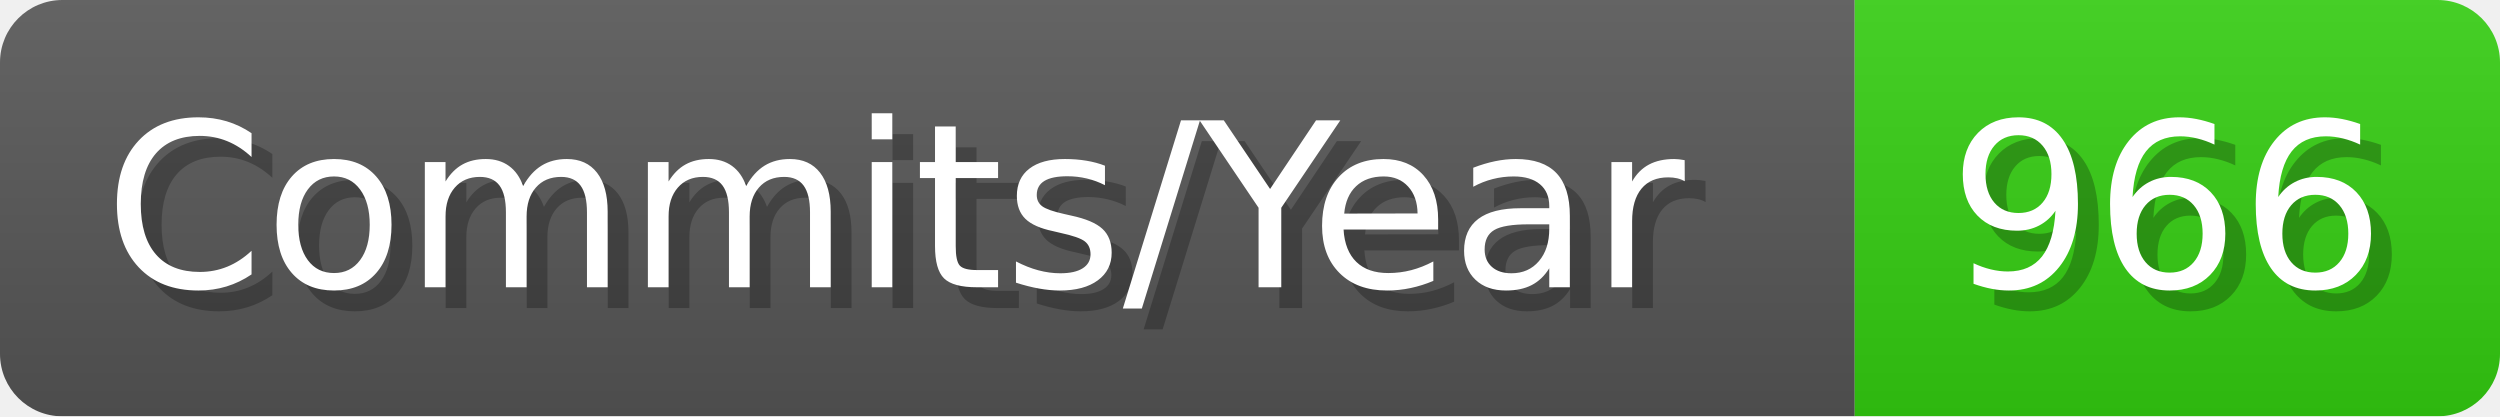
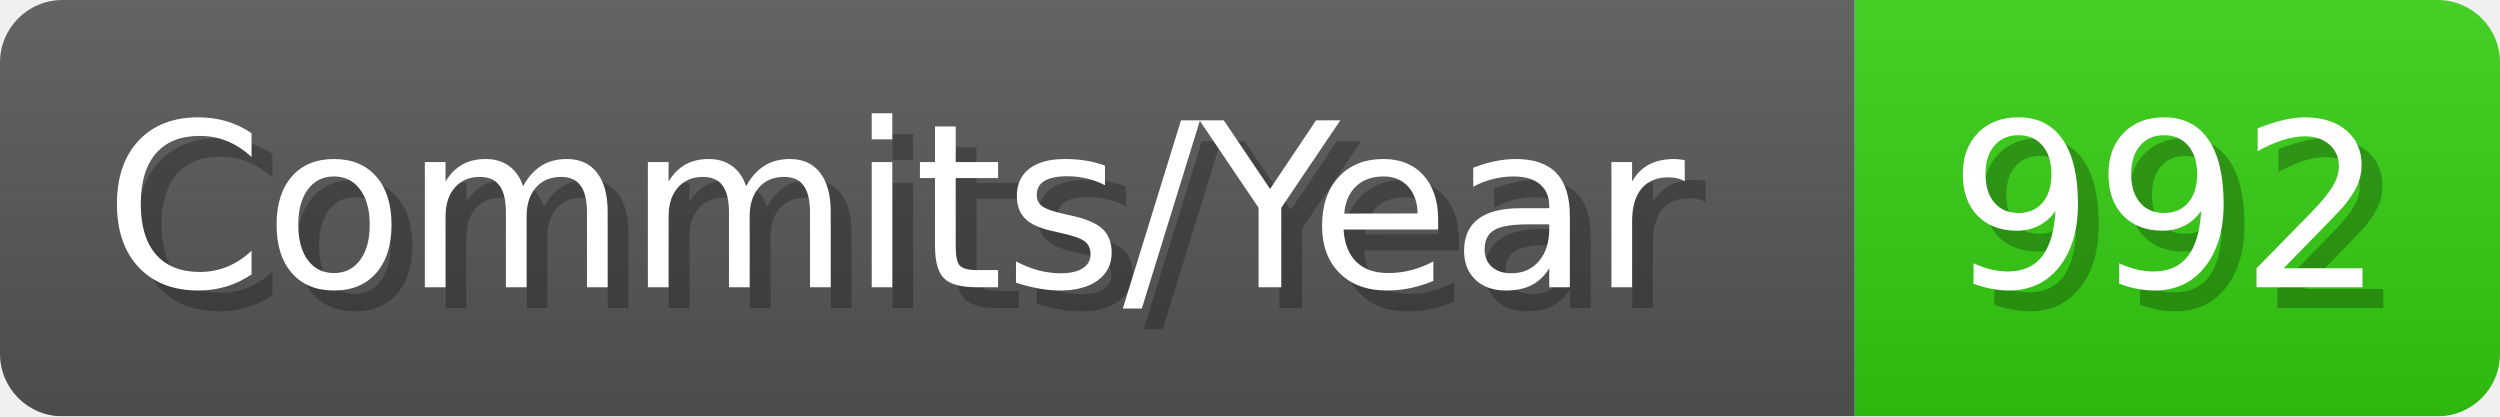
- <svg xmlns="http://www.w3.org/2000/svg" width="120.1" height="20" viewBox="0 0 1201 200" role="img" aria-label="Commits/Year: 966">
+ <svg xmlns="http://www.w3.org/2000/svg" width="120.1" height="20" viewBox="0 0 1201 200" role="img" aria-label="Commits/Year: 992">
  <linearGradient id="aUPdi" x2="0" y2="100%">
    <stop offset="0" stop-opacity=".1" stop-color="#EEE" />
    <stop offset="1" stop-opacity=".1" />
  </linearGradient>
  <mask id="WfAiQ">
    <rect width="1201" height="200" rx="30" fill="#FFF" />
  </mask>
  <g mask="url(#WfAiQ)">
    <rect width="891" height="200" fill="#555" />
    <rect width="310" height="200" fill="#3C1" x="891" />
    <rect width="1201" height="200" fill="url(#aUPdi)" />
  </g>
  <g aria-hidden="true" fill="#fff" text-anchor="start" font-family="Verdana,DejaVu Sans,sans-serif" font-size="110">
    <text x="60" y="148" textLength="791" fill="#000" opacity="0.25">Commits/Year</text>
    <text x="50" y="138" textLength="791">Commits/Year</text>
-     <text x="946" y="148" textLength="210" fill="#000" opacity="0.25">966</text>
-     <text x="936" y="138" textLength="210">966</text>
+     <text x="946" y="148" textLength="210" fill="#000" opacity="0.25">992</text>
+     <text x="936" y="138" textLength="210">992</text>
  </g>
</svg>
